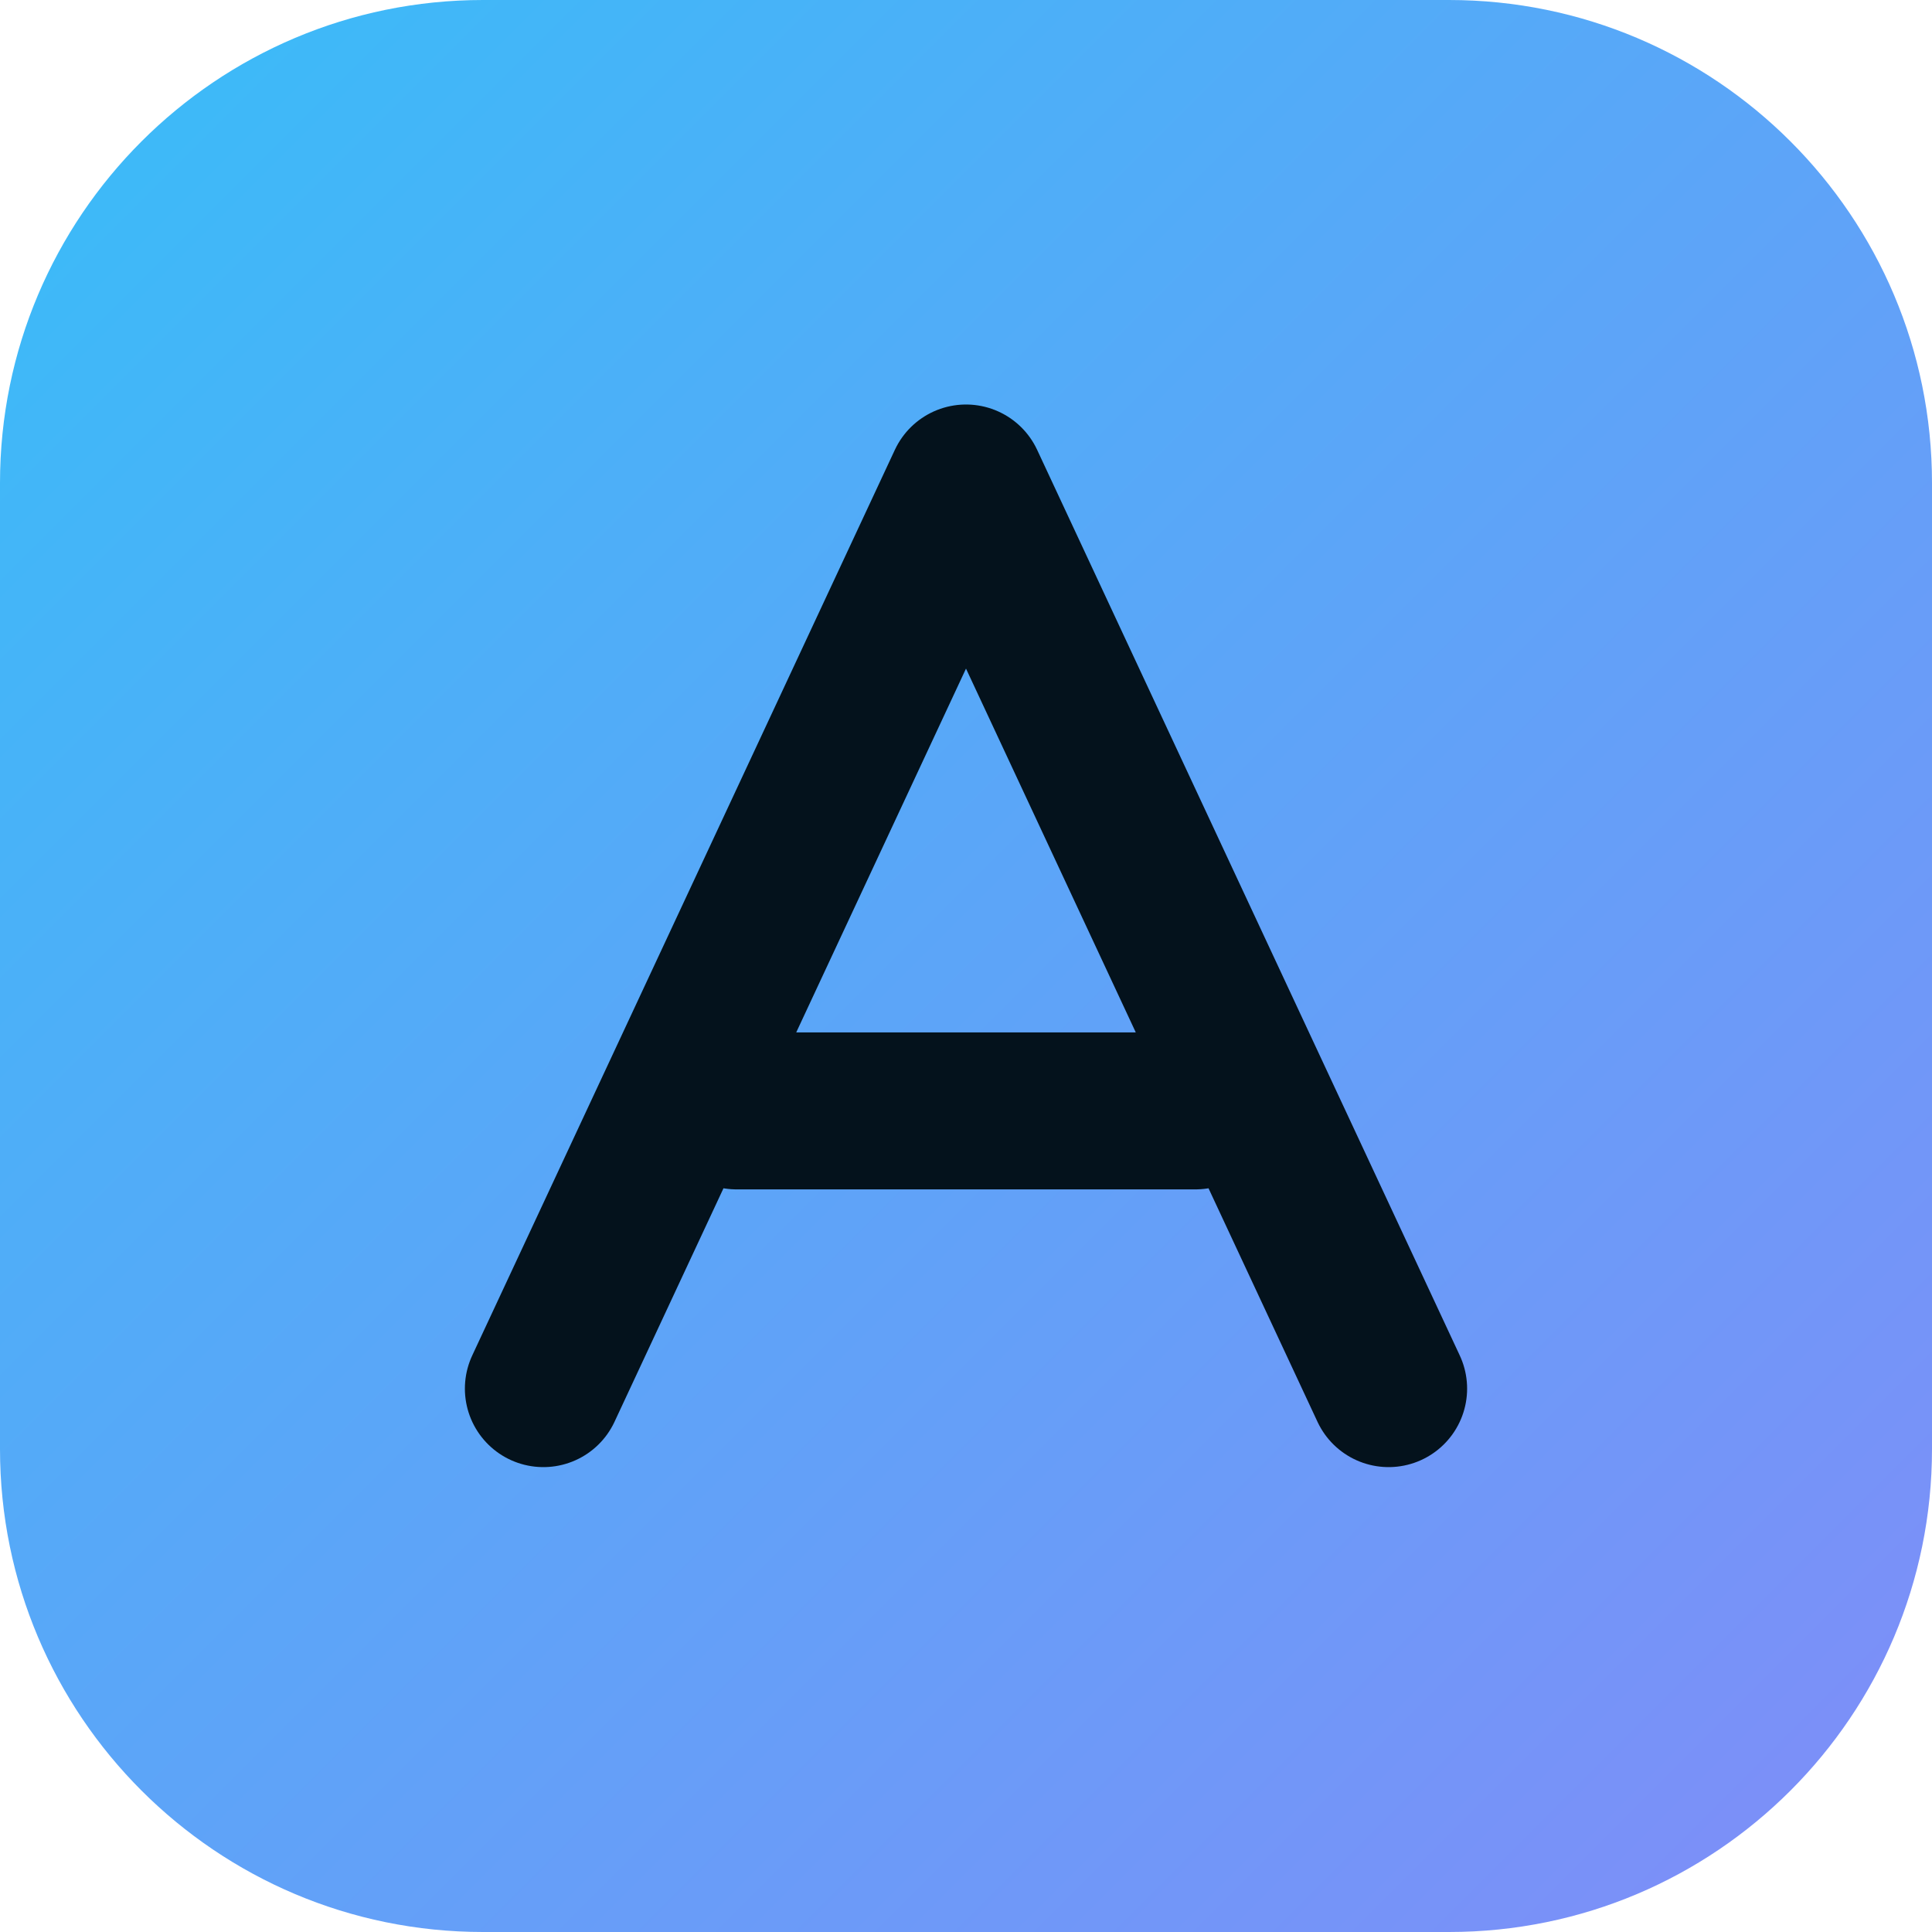
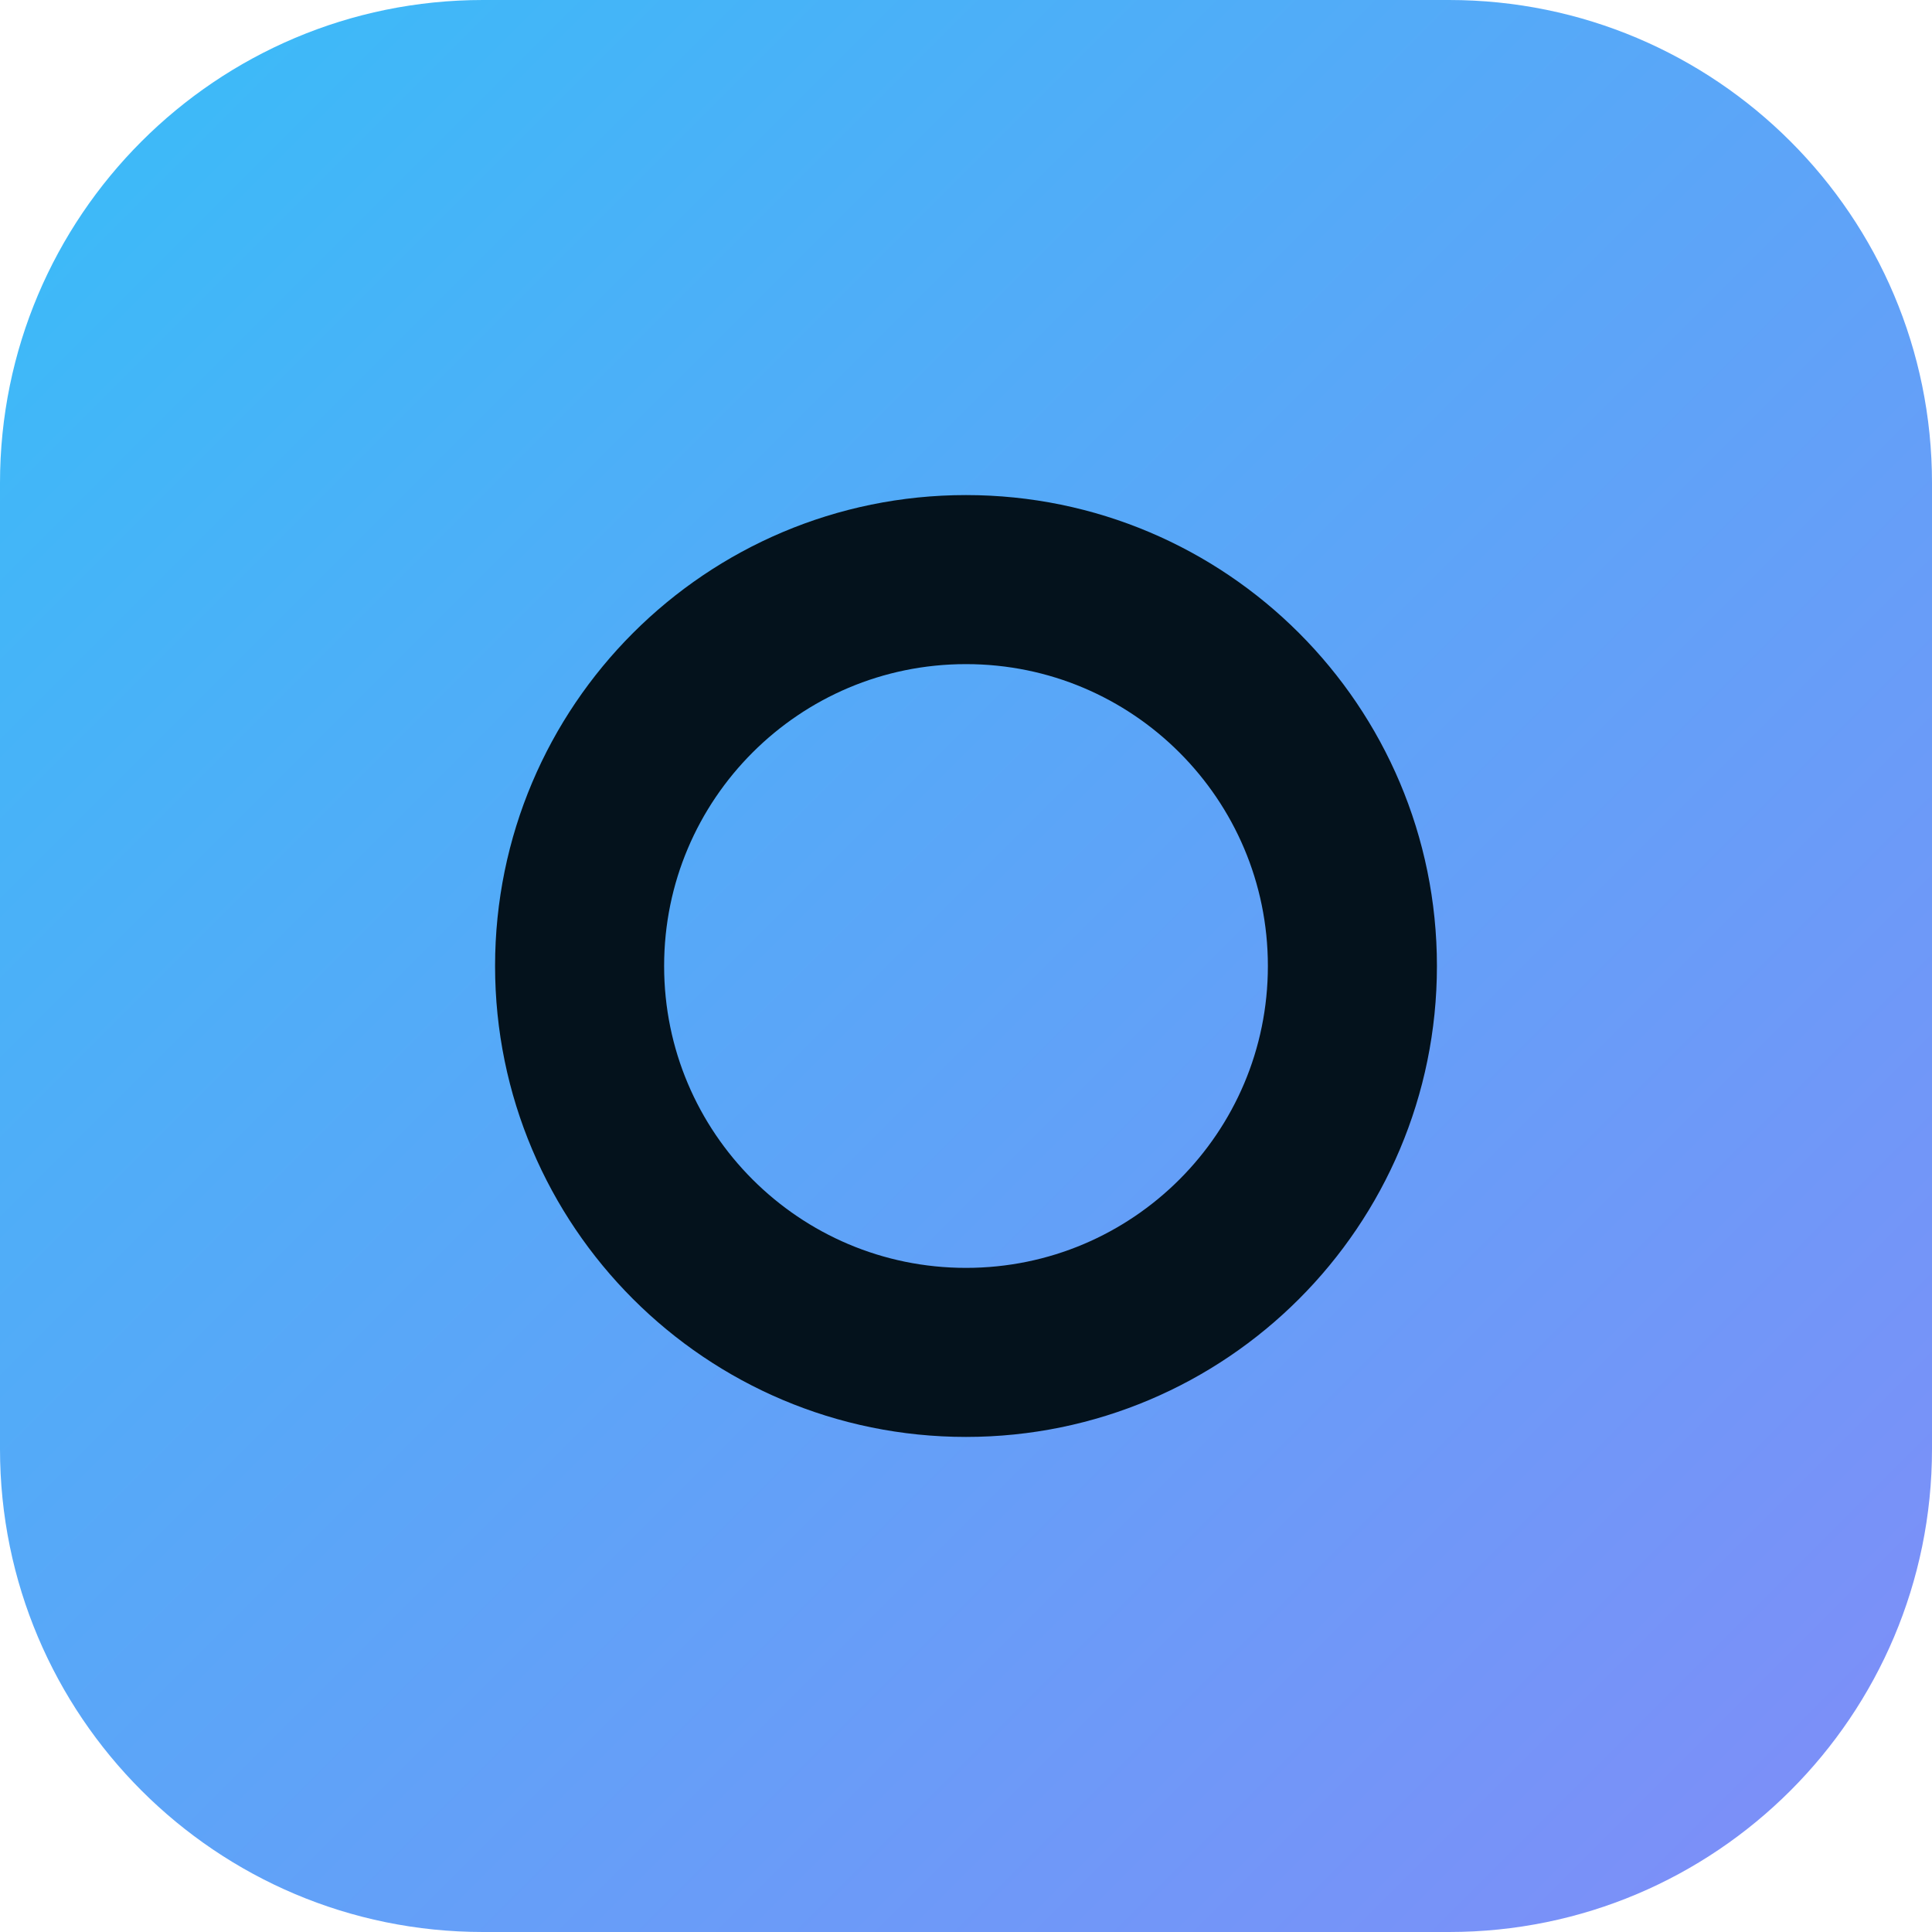
<svg xmlns="http://www.w3.org/2000/svg" viewBox="0 0 32 32">
  <defs>
    <linearGradient id="g" x1="0" y1="0" x2="1" y2="1">
      <stop offset="0" stop-color="#38bdf8" />
      <stop offset="1" stop-color="#818cf8" />
    </linearGradient>
  </defs>
  <rect width="32" height="32" rx="8" fill="url(#g)" />
-   <path d="M9 23 L16 8 L23 23 M12.2 18.4 H19.8" stroke="#04121c" stroke-width="2.6" fill="none" stroke-linecap="round" stroke-linejoin="round" />
+   <circle cx="16" cy="16" r="6.4" stroke="#04121c" stroke-width="2.8" fill="none" />
</svg>
